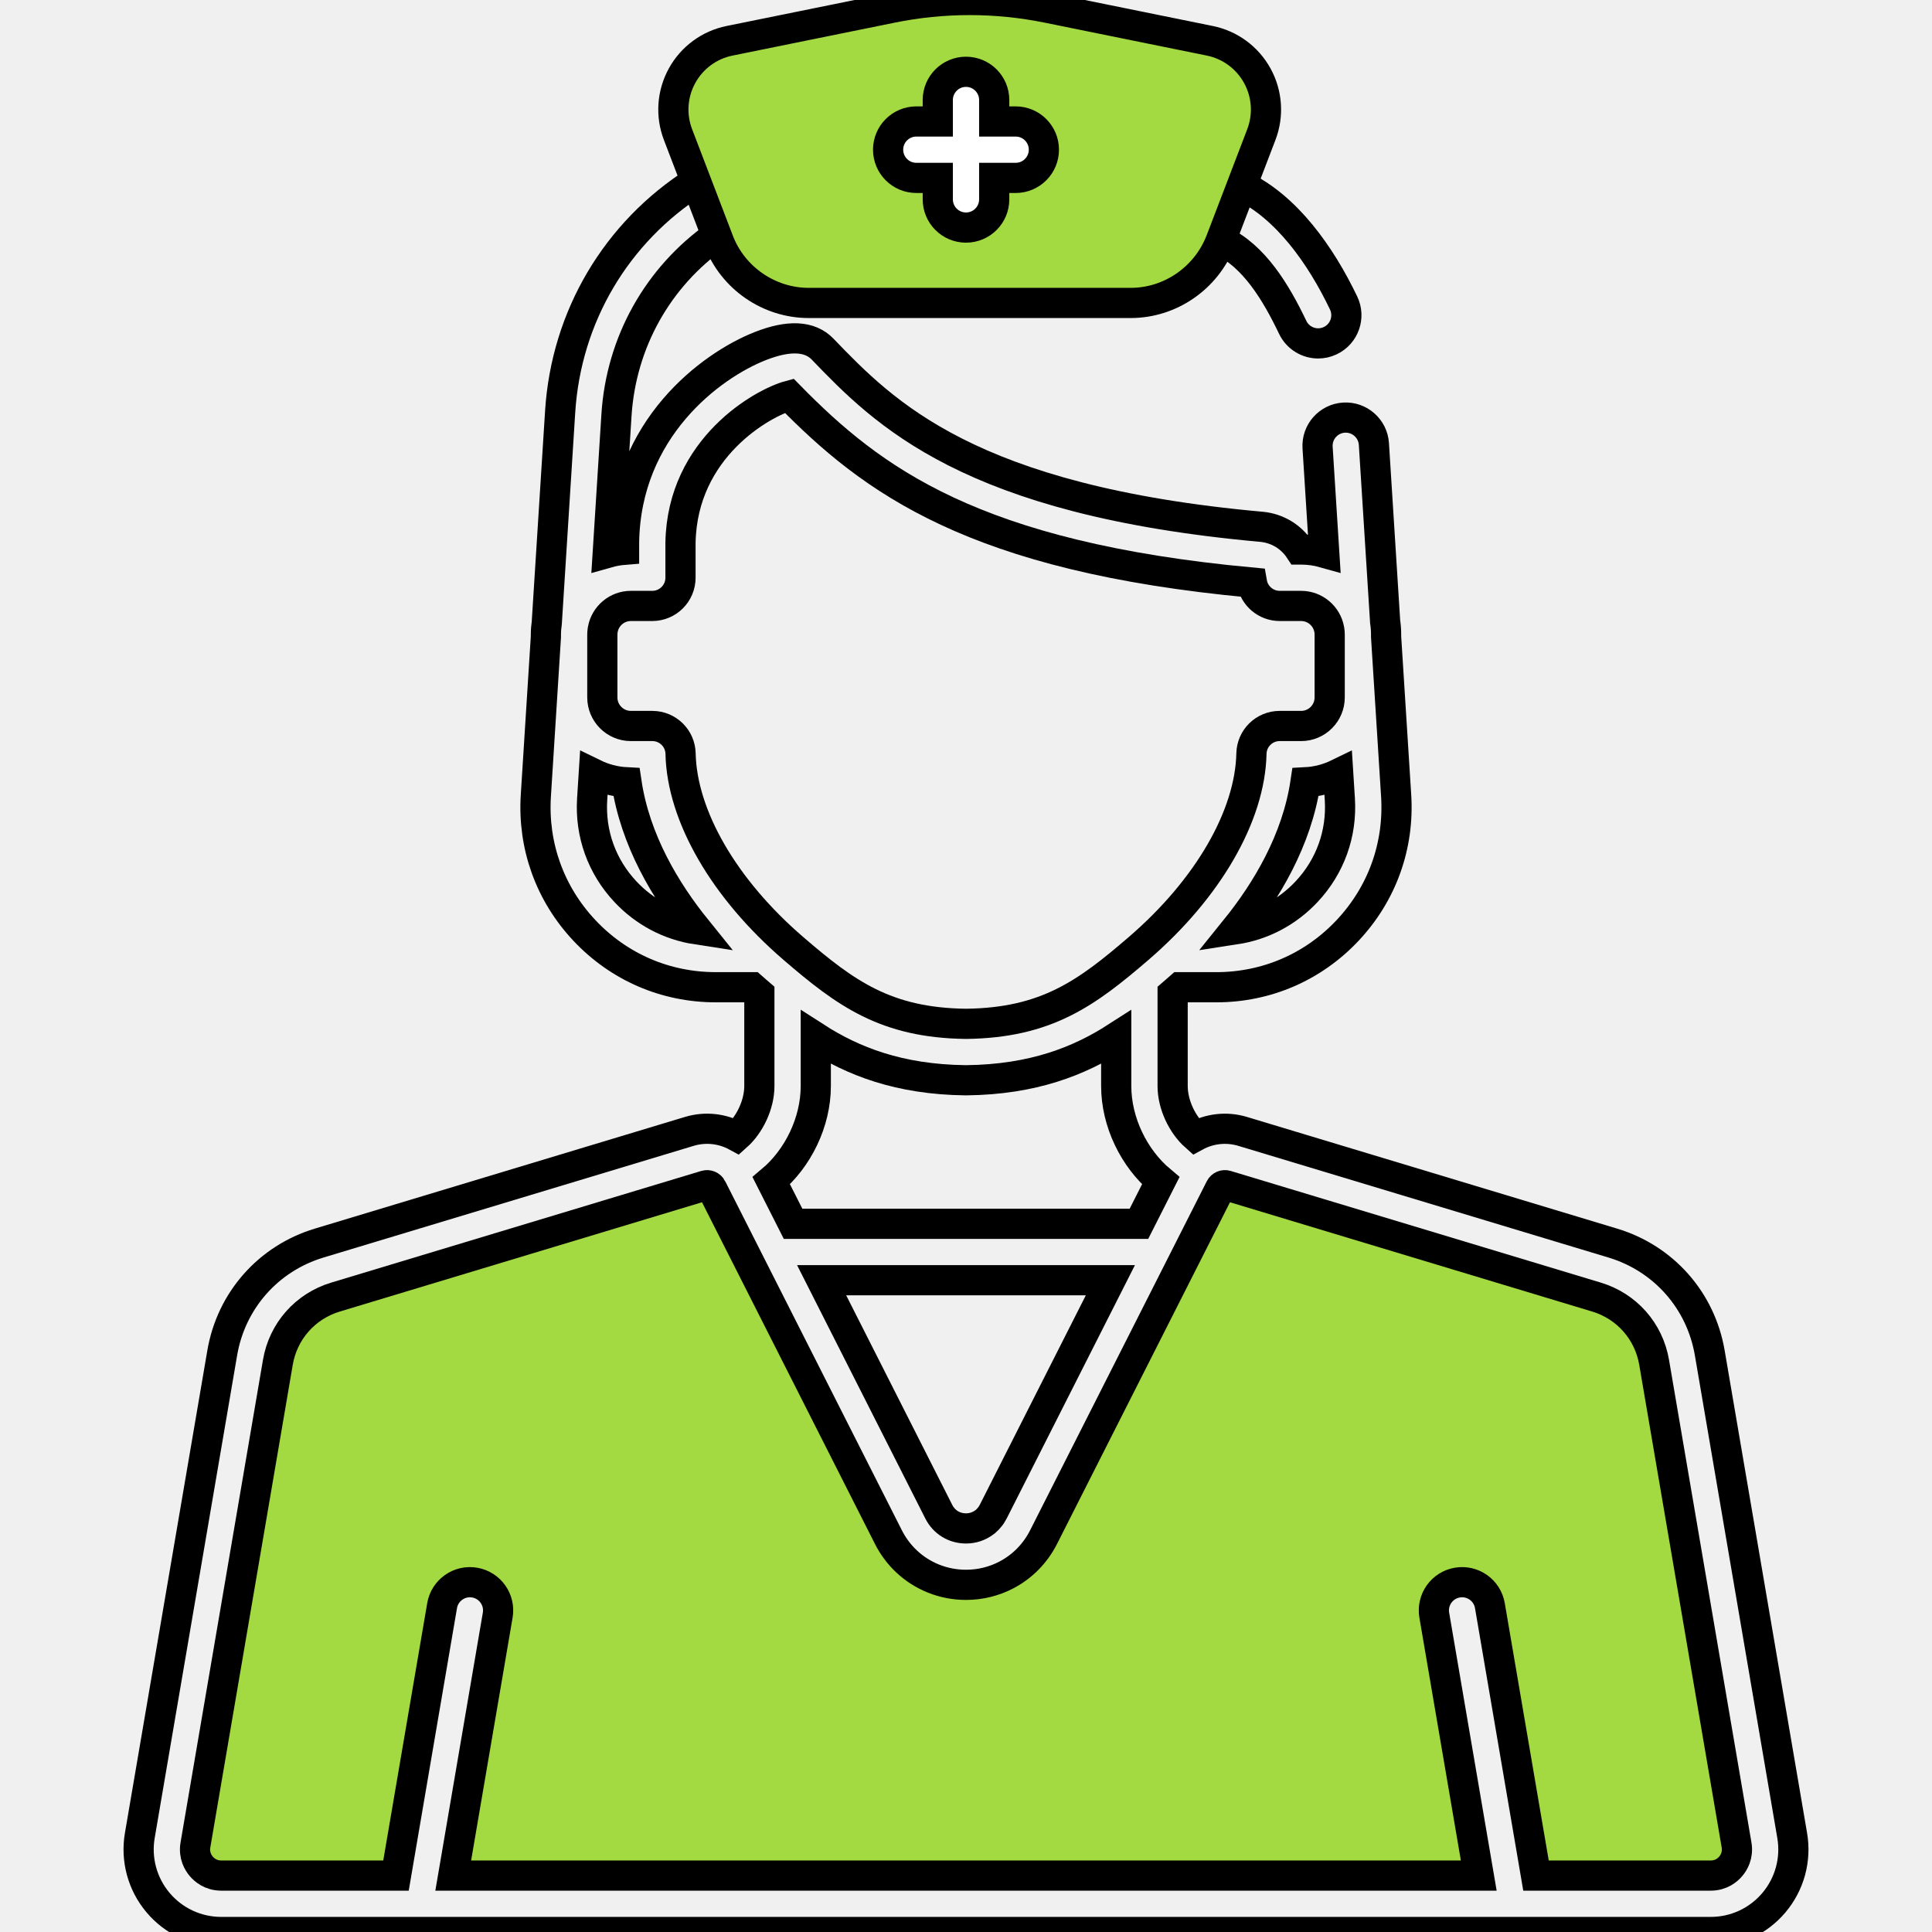
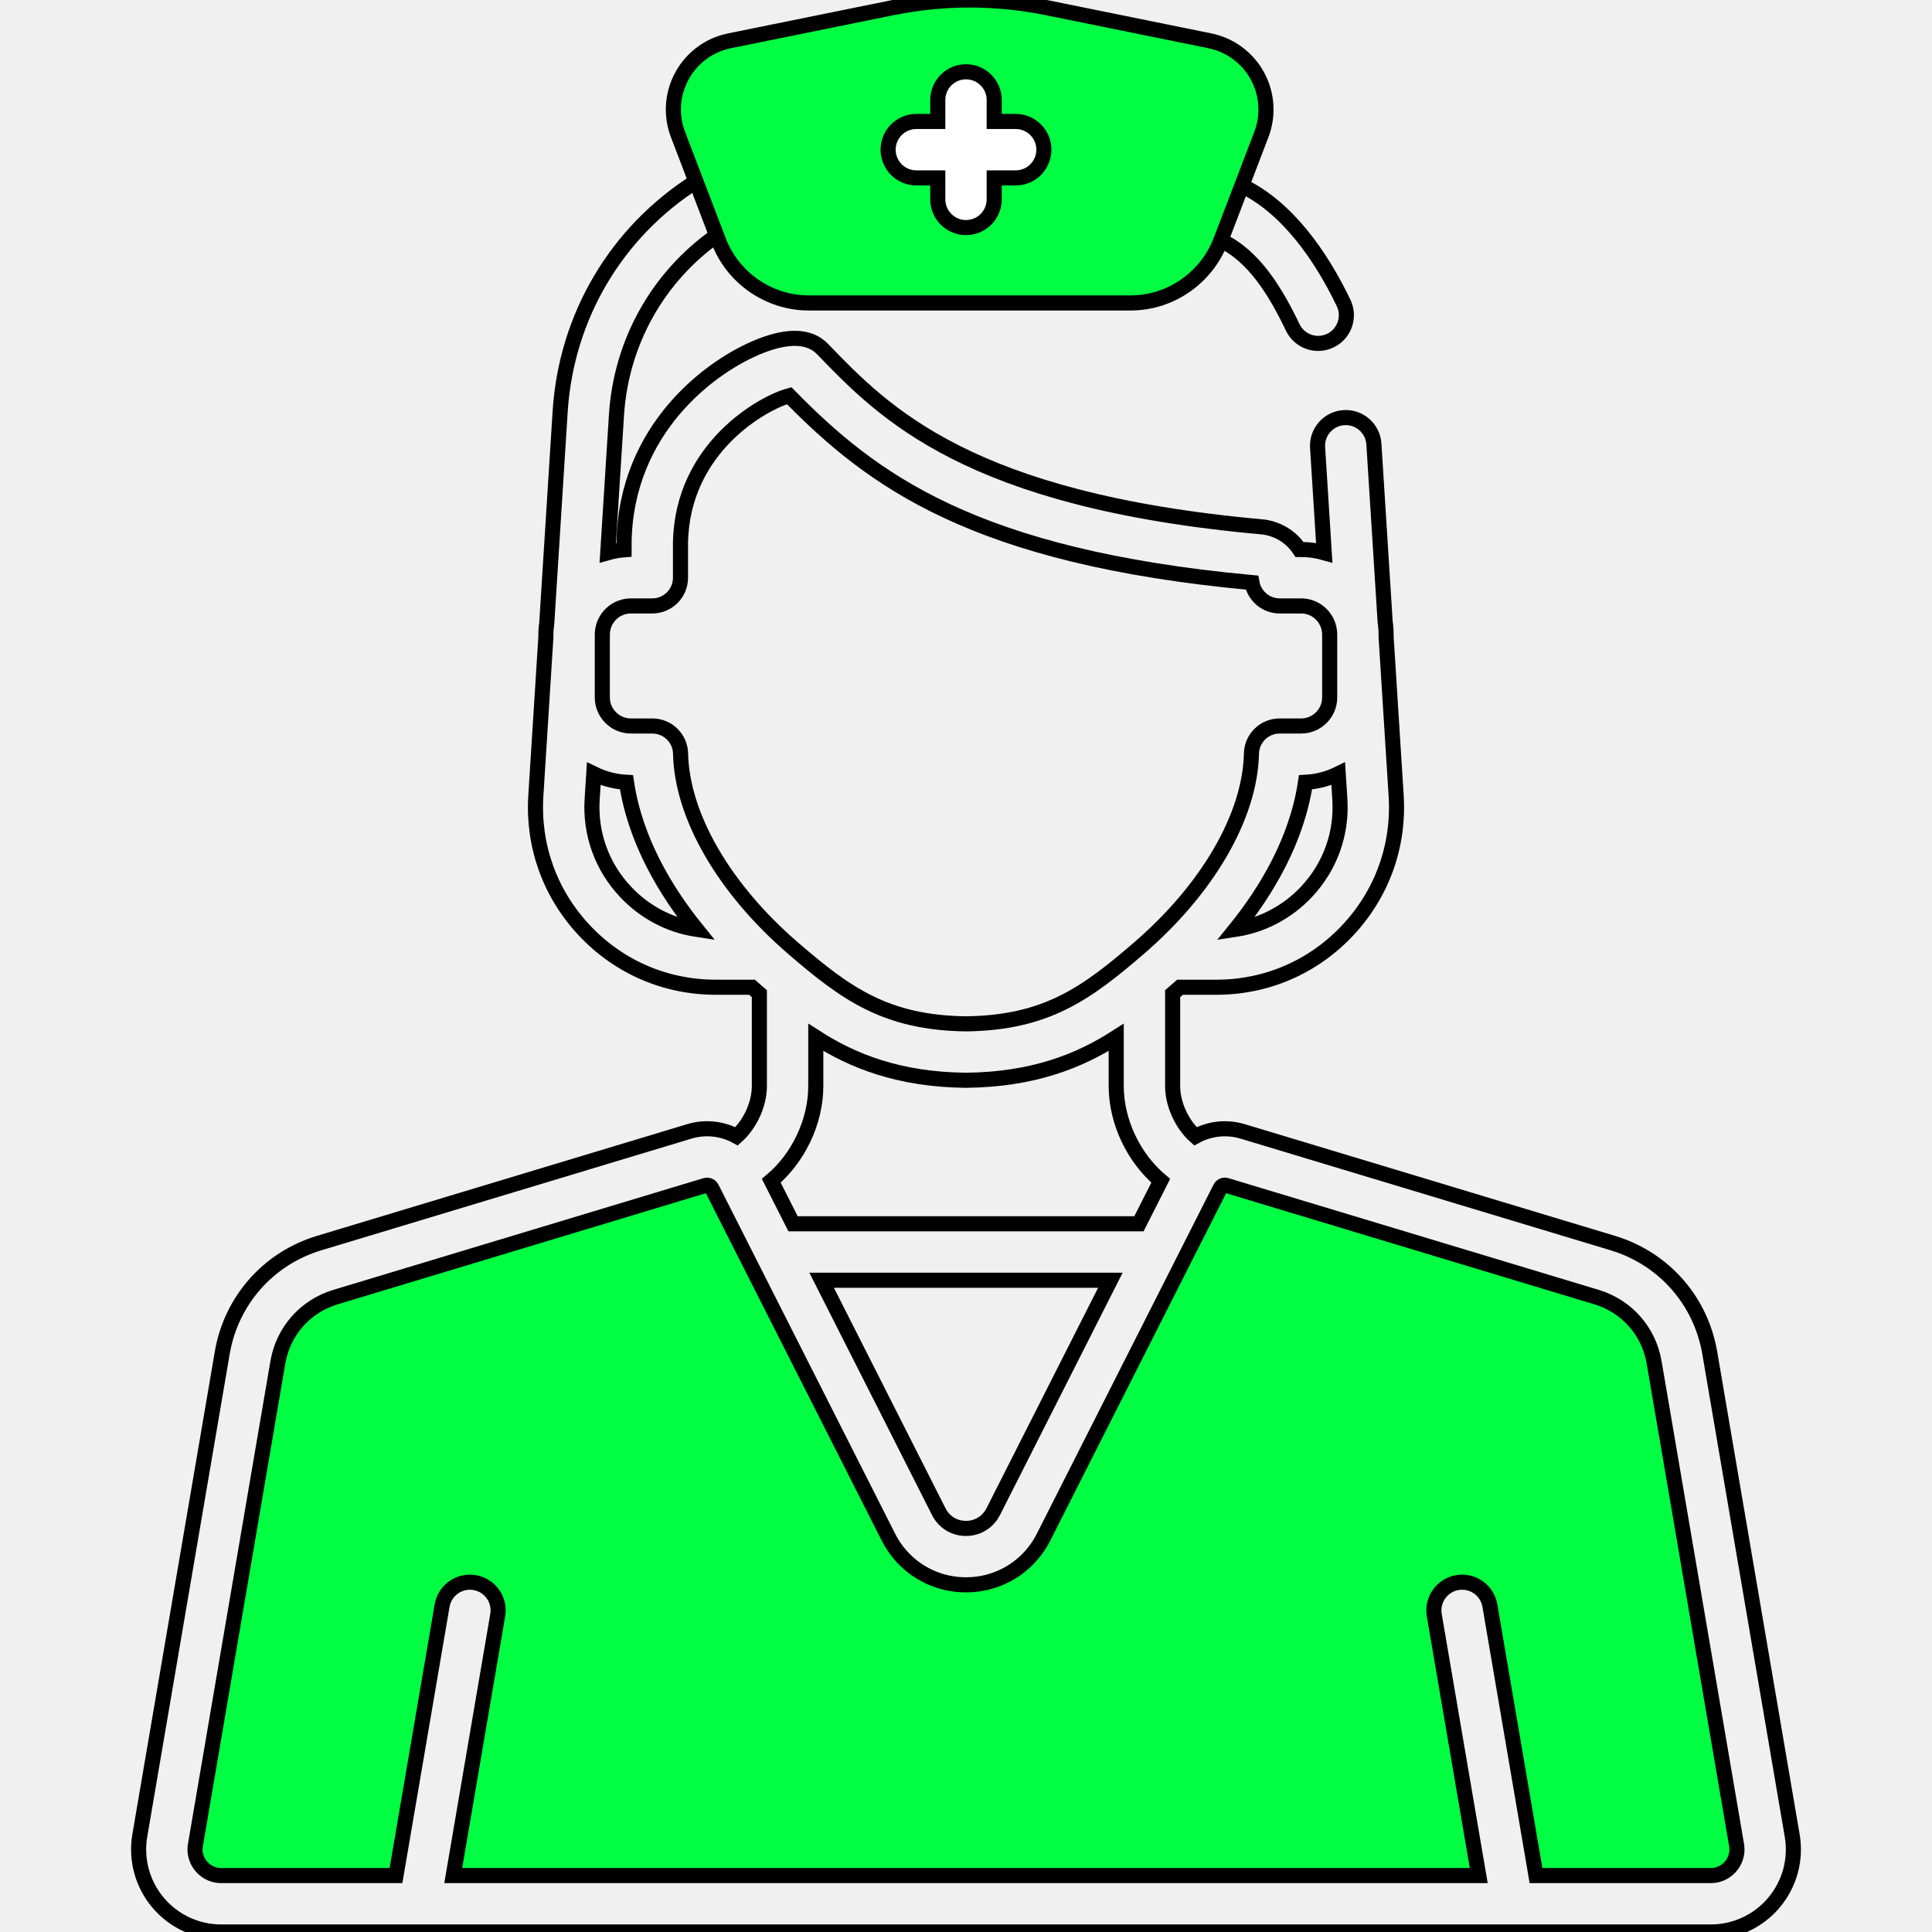
<svg xmlns="http://www.w3.org/2000/svg" version="1.1" id="Capa_1" x="0px" y="0px" viewBox="0 0 511.999 511.999" style="enable-background:new 0 0 511.999 511.999;" xml:space="preserve">
  <defs id="defs47" />
-   <path style="fill:#a3da41;fill-opacity:1;stroke:#000000;stroke-opacity:1;stroke-width:8;stroke-miterlimit:4;stroke-dasharray:none" d="m 179.68,35.668 c 3.587,9.369 7.573,19.791 10.799,28.22 3.753,9.807 13.33,16.396 23.831,16.396 l 85.33,0 c 10.5,0 20.077,-6.589 23.896,-16.567 l 5.585,-14.595 5.148,-13.453 c 1.957,-5.114 1.566,-10.799 -1.071,-15.597 -2.637,-4.797 -7.226,-8.174 -12.591,-9.263 L 277.7,2.095 c -13.753,-2.794 -27.698,-2.794 -41.451,0 l -42.907,8.712 c -5.365,1.089 -9.955,4.465 -12.592,9.264 -2.637,4.799 -3.028,10.483 -1.07,15.597" id="path4162" />
-   <g id="g3" style="fill:#ffffff;fill-opacity:1;stroke:#000000;stroke-opacity:1;stroke-width:8;stroke-miterlimit:4;stroke-dasharray:none">
-     <g id="g5" style="fill:#ffffff;fill-opacity:1;stroke:#000000;stroke-opacity:1;stroke-width:8;stroke-miterlimit:4;stroke-dasharray:none">
-       <path d="M269.165,32.193h-5.69v-5.691c0-4.129-3.347-7.476-7.476-7.476s-7.476,3.347-7.476,7.476v5.691h-5.69    c-4.129,0-7.476,3.347-7.476,7.476c0,4.129,3.347,7.476,7.476,7.476h5.69v5.69c0,4.129,3.347,7.476,7.476,7.476    c4.129,0,7.476-3.347,7.476-7.476v-5.69h5.69c4.129,0,7.476-3.347,7.476-7.476C276.641,35.54,273.294,32.193,269.165,32.193z" id="path7" style="fill:#ffffff;stroke:#000000;stroke-opacity:1;stroke-width:8;stroke-miterlimit:4;stroke-dasharray:none;fill-opacity:1" />
+   <path style="fill:#00ff42;fill-opacity:1;stroke:#000000;stroke-opacity:1;stroke-width:4;stroke-miterlimit:4;stroke-dasharray:none" d="m 179.68,35.668 c 3.587,9.369 7.573,19.791 10.799,28.22 3.753,9.807 13.33,16.396 23.831,16.396 l 85.33,0 c 10.5,0 20.077,-6.589 23.896,-16.567 l 5.585,-14.595 5.148,-13.453 c 1.957,-5.114 1.566,-10.799 -1.071,-15.597 -2.637,-4.797 -7.226,-8.174 -12.591,-9.263 L 277.7,2.095 c -13.753,-2.794 -27.698,-2.794 -41.451,0 l -42.907,8.712 c -5.365,1.089 -9.955,4.465 -12.592,9.264 -2.637,4.799 -3.028,10.483 -1.07,15.597" id="path4162" />
+   <g id="g3" style="fill:#ffffff;fill-opacity:1;stroke:#000000;stroke-opacity:1;stroke-width:4;stroke-miterlimit:4;stroke-dasharray:none">
+     <g id="g5" style="fill:#ffffff;fill-opacity:1;stroke:#000000;stroke-opacity:1;stroke-width:4;stroke-miterlimit:4;stroke-dasharray:none">
+       <path d="M269.165,32.193h-5.69v-5.691c0-4.129-3.347-7.476-7.476-7.476s-7.476,3.347-7.476,7.476v5.691h-5.69    c-4.129,0-7.476,3.347-7.476,7.476c0,4.129,3.347,7.476,7.476,7.476h5.69v5.69c0,4.129,3.347,7.476,7.476,7.476    c4.129,0,7.476-3.347,7.476-7.476v-5.69h5.69c4.129,0,7.476-3.347,7.476-7.476C276.641,35.54,273.294,32.193,269.165,32.193z" id="path7" style="fill:#ffffff;stroke:#000000;stroke-opacity:1;stroke-width:4;stroke-miterlimit:4;stroke-dasharray:none;fill-opacity:1" />
    </g>
  </g>
  <g id="g15" />
  <g id="g17" />
  <g id="g19" />
  <g id="g21" />
  <g id="g23" />
  <g id="g25" />
  <g id="g27" />
  <g id="g29" />
  <g id="g31" />
  <g id="g33" />
  <g id="g35" />
  <g id="g37" />
  <g id="g39" />
  <g id="g41" />
  <g id="g43" />
-   <path style="fill:#a3da41;fill-opacity:1;stroke:#000000;stroke-width:8;stroke-miterlimit:4;stroke-dasharray:none;stroke-opacity:1" d="m 73.637,361.026 c 1.409,-8.245 7.259,-14.869 15.267,-17.285 l 98.083,-29.595 c 0.642,-0.193 1.325,0.101 1.628,0.697 0,10e-4 0.002,0.003 0.002,0.004 l 46.829,92.518 c 1.232,2.435 2.849,4.582 4.755,6.382 4.194,3.962 9.792,6.249 15.796,6.249 3.821,0 7.477,-0.926 10.712,-2.621 4.159,-2.179 7.621,-5.628 9.84,-10.011 l 46.831,-92.521 c 0.302,-0.598 0.986,-0.895 1.629,-0.697 l 98.082,29.594 c 8.009,2.416 13.859,9.04 15.267,17.285 l 21.849,127.915 c 0.473,2.765 -0.759,4.721 -1.536,5.641 -0.777,0.92 -2.497,2.464 -5.302,2.464 l -46.314,0 -12.219,-71.532 c -0.695,-4.07 -4.555,-6.809 -8.628,-6.111 -4.07,0.695 -6.806,4.558 -6.111,8.628 l 11.789,69.014 -271.775,0 11.789,-69.014 c 0.695,-4.07 -2.041,-7.933 -6.111,-8.628 -4.068,-0.696 -7.933,2.04 -8.628,6.111 l -12.219,71.532 -46.315,0 c -2.805,0 -4.526,-1.544 -5.302,-2.464 -0.776,-0.92 -2.008,-2.877 -1.536,-5.641 z" id="path4198" />
-   <path style="fill:none;fill-opacity:1;stroke:#000000;stroke-opacity:1;stroke-width:8;stroke-miterlimit:4;stroke-dasharray:none" d="M 189.913,62.409 C 174.35,73.396 164.594,90.671 163.367,110.05 l -2.306,36.428 c 1.392,-0.394 2.836,-0.662 4.322,-0.781 l 0,-1.931 c 0,-0.041 10e-4,-0.082 10e-4,-0.123 0.49,-29.955 22.911,-46.731 36.082,-51.922 7.577,-2.987 13.139,-2.718 16.53,0.799 16.316,16.924 38.659,40.1 116.265,47.084 4.287,0.386 7.932,2.687 10.129,6.021 l 0.417,0 c 2.125,0 4.18,0.303 6.13,0.855 l -1.764,-27.871 c -0.261,-4.121 2.868,-7.673 6.989,-7.934 4.11,-0.258 7.672,2.869 7.933,6.99 l 2.982,47.106 c 0.167,1.103 0.254,2.23 0.254,3.378 l 0,0.63 2.662,42.061 c 0.843,13.308 -3.72,25.991 -12.846,35.713 -9.126,9.722 -21.496,15.076 -34.831,15.076 l -9.607,0 c -0.412,0.365 -0.813,0.716 -1.19,1.041 -0.252,0.217 -0.506,0.435 -0.759,0.653 l 0,24.484 c 0,4.915 2.542,10.223 6.028,13.327 3.728,-2.035 8.217,-2.603 12.543,-1.298 l 98.081,29.593 c 13.475,4.065 23.318,15.209 25.688,29.083 l 21.849,127.916 c 1.089,6.371 -0.678,12.86 -4.845,17.796 -4.169,4.94 -10.267,7.774 -16.731,7.774 l -394.738,0 -0.008,0 c -6.465,0 -12.563,-2.834 -16.731,-7.774 -4.168,-4.94 -5.934,-11.429 -4.846,-17.801 7.283,-42.638 14.566,-85.276 21.848,-127.914 2.371,-13.873 12.214,-25.018 25.688,-29.083 l 98.082,-29.594 c 4.324,-1.306 8.814,-0.736 12.542,1.299 3.486,-3.103 6.028,-8.412 6.028,-13.327 l 0,-24.484 c -0.253,-0.218 -0.507,-0.436 -0.759,-0.653 -0.377,-0.325 -0.778,-0.677 -1.19,-1.041 l -9.607,0 c -13.335,0 -25.705,-5.354 -34.831,-15.076 -9.126,-9.722 -13.689,-22.406 -12.846,-35.713 l 2.662,-42.061 0,-0.63 c 0,-1.047 0.096,-2.069 0.235,-3.078 l 3.543,-55.964 c 1.598,-25.251 14.91,-47.605 35.989,-61.015" id="path4196" />
-   <path id="path4192" style="fill:none;fill-opacity:1;stroke:#000000;stroke-width:8;stroke-miterlimit:4;stroke-dasharray:none;stroke-opacity:1" d="M 356.069,80.299 C 349.986,67.59 340.94,54.819 329.054,49.19 M 323.536,63.717 C 332.358,67.802 338.166,77.528 342.582,86.755 c 1.285,2.683 3.96,4.25 6.749,4.25 1.082,0 2.181,-0.237 3.222,-0.735 3.725,-1.782 5.299,-6.247 3.516,-9.971" />
-   <path style="fill:none;fill-opacity:1;stroke:#000000;stroke-opacity:1;stroke-width:8;stroke-miterlimit:4;stroke-dasharray:none" d="m 355.071,211.785 c 0.578,9.143 -2.556,17.855 -8.826,24.534 -5.091,5.424 -11.652,8.869 -18.844,9.972 8.22,-10.176 16.291,-23.622 18.569,-38.973 3.1,-0.158 6.029,-0.959 8.676,-2.251 z" id="path4190" />
-   <path style="fill:none;fill-opacity:1;stroke:#000000;stroke-opacity:1;stroke-width:8;stroke-miterlimit:4;stroke-dasharray:none" d="m 165.754,236.319 c -6.27,-6.679 -9.404,-15.392 -8.826,-24.534 l 0.425,-6.717 c 2.647,1.292 5.576,2.092 8.676,2.251 2.277,15.35 10.349,28.796 18.569,38.973 -7.192,-1.104 -13.753,-4.549 -18.844,-9.973 z" id="path4188" />
-   <path style="fill:none;fill-opacity:1;stroke:#000000;stroke-opacity:1;stroke-width:8;stroke-miterlimit:4;stroke-dasharray:none" d="m 264.148,398.762 -0.938,1.853 c -0.133,0.263 -0.289,0.507 -0.444,0.749 -0.05,0.077 -0.09,0.163 -0.141,0.238 -0.094,0.137 -0.205,0.255 -0.306,0.385 -0.359,0.459 -0.749,0.887 -1.188,1.25 -0.092,0.076 -0.196,0.137 -0.291,0.209 -1.359,1.022 -3.024,1.601 -4.841,1.601 -3.11,0 -5.806,-1.657 -7.211,-4.431 l -31.048,-61.343 76.52,0 z" id="path4186" />
-   <path style="fill:none;fill-opacity:1;stroke:#000000;stroke-opacity:1;stroke-width:8;stroke-miterlimit:4;stroke-dasharray:none" d="m 301.828,324.32 -91.657,0 -5.775,-11.41 c 7.045,-5.893 11.796,-15.514 11.796,-25.104 l 0,-12.9 c 9.787,6.294 22.034,11.176 39.725,11.374 l 0.083,0 0.083,0 c 17.691,-0.198 29.938,-5.08 39.725,-11.373 l 0,12.9 c 0,9.591 4.75,19.211 11.796,25.104 z" id="path4184" />
-   <path style="fill:none;fill-opacity:1;stroke:#000000;stroke-opacity:1;stroke-width:8;stroke-miterlimit:4;stroke-dasharray:none" d="m 301.763,251.339 c -13.825,11.906 -24.484,19.731 -45.763,19.988 -21.278,-0.257 -31.937,-8.083 -45.763,-19.988 -18.354,-15.803 -29.524,-35.103 -29.879,-51.628 -0.087,-4.065 -3.408,-7.316 -7.474,-7.316 l -5.691,0 c -4.175,0 -7.571,-3.396 -7.571,-7.571 l 0,-16.675 c 0,-0.349 0.032,-0.689 0.078,-1.026 0.021,-0.114 0.037,-0.229 0.053,-0.344 0.647,-3.522 3.734,-6.201 7.441,-6.201 l 5.668,0 c 4.129,0 7.476,-3.347 7.476,-7.476 l 0,-9.271 c 0.448,-25.305 21.986,-37.13 28.807,-38.965 21.925,22.366 48.871,42.705 122.63,49.527 0.611,3.513 3.676,6.185 7.365,6.185 l 5.668,0 c 3.706,0 6.793,2.679 7.441,6.201 0.016,0.116 0.032,0.231 0.053,0.344 0.046,0.336 0.078,0.677 0.078,1.026 l 0,16.675 c 0,4.174 -3.396,7.571 -7.571,7.571 l -5.691,0 c -4.067,0 -7.387,3.25 -7.474,7.316 -0.357,16.524 -11.527,35.824 -29.881,51.628 z" id="path13" />
+   <path style="fill:#00ff42;fill-opacity:1;stroke:#000000;stroke-width:4;stroke-miterlimit:4;stroke-dasharray:none;stroke-opacity:1" d="m 73.637,361.026 c 1.409,-8.245 7.259,-14.869 15.267,-17.285 l 98.083,-29.595 c 0.642,-0.193 1.325,0.101 1.628,0.697 0,10e-4 0.002,0.003 0.002,0.004 l 46.829,92.518 c 1.232,2.435 2.849,4.582 4.755,6.382 4.194,3.962 9.792,6.249 15.796,6.249 3.821,0 7.477,-0.926 10.712,-2.621 4.159,-2.179 7.621,-5.628 9.84,-10.011 l 46.831,-92.521 c 0.302,-0.598 0.986,-0.895 1.629,-0.697 l 98.082,29.594 c 8.009,2.416 13.859,9.04 15.267,17.285 l 21.849,127.915 c 0.473,2.765 -0.759,4.721 -1.536,5.641 -0.777,0.92 -2.497,2.464 -5.302,2.464 l -46.314,0 -12.219,-71.532 c -0.695,-4.07 -4.555,-6.809 -8.628,-6.111 -4.07,0.695 -6.806,4.558 -6.111,8.628 l 11.789,69.014 -271.775,0 11.789,-69.014 c 0.695,-4.07 -2.041,-7.933 -6.111,-8.628 -4.068,-0.696 -7.933,2.04 -8.628,6.111 l -12.219,71.532 -46.315,0 c -2.805,0 -4.526,-1.544 -5.302,-2.464 -0.776,-0.92 -2.008,-2.877 -1.536,-5.641 z" id="path4198" />
+   <path style="fill:none;fill-opacity:1;stroke:#000000;stroke-opacity:1;stroke-width:4;stroke-miterlimit:4;stroke-dasharray:none" d="M 189.913,62.409 C 174.35,73.396 164.594,90.671 163.367,110.05 l -2.306,36.428 c 1.392,-0.394 2.836,-0.662 4.322,-0.781 l 0,-1.931 c 0,-0.041 10e-4,-0.082 10e-4,-0.123 0.49,-29.955 22.911,-46.731 36.082,-51.922 7.577,-2.987 13.139,-2.718 16.53,0.799 16.316,16.924 38.659,40.1 116.265,47.084 4.287,0.386 7.932,2.687 10.129,6.021 l 0.417,0 c 2.125,0 4.18,0.303 6.13,0.855 l -1.764,-27.871 c -0.261,-4.121 2.868,-7.673 6.989,-7.934 4.11,-0.258 7.672,2.869 7.933,6.99 l 2.982,47.106 c 0.167,1.103 0.254,2.23 0.254,3.378 l 0,0.63 2.662,42.061 c 0.843,13.308 -3.72,25.991 -12.846,35.713 -9.126,9.722 -21.496,15.076 -34.831,15.076 l -9.607,0 c -0.412,0.365 -0.813,0.716 -1.19,1.041 -0.252,0.217 -0.506,0.435 -0.759,0.653 l 0,24.484 c 0,4.915 2.542,10.223 6.028,13.327 3.728,-2.035 8.217,-2.603 12.543,-1.298 l 98.081,29.593 c 13.475,4.065 23.318,15.209 25.688,29.083 l 21.849,127.916 c 1.089,6.371 -0.678,12.86 -4.845,17.796 -4.169,4.94 -10.267,7.774 -16.731,7.774 l -394.738,0 -0.008,0 c -6.465,0 -12.563,-2.834 -16.731,-7.774 -4.168,-4.94 -5.934,-11.429 -4.846,-17.801 7.283,-42.638 14.566,-85.276 21.848,-127.914 2.371,-13.873 12.214,-25.018 25.688,-29.083 l 98.082,-29.594 c 4.324,-1.306 8.814,-0.736 12.542,1.299 3.486,-3.103 6.028,-8.412 6.028,-13.327 l 0,-24.484 c -0.253,-0.218 -0.507,-0.436 -0.759,-0.653 -0.377,-0.325 -0.778,-0.677 -1.19,-1.041 l -9.607,0 c -13.335,0 -25.705,-5.354 -34.831,-15.076 -9.126,-9.722 -13.689,-22.406 -12.846,-35.713 l 2.662,-42.061 0,-0.63 c 0,-1.047 0.096,-2.069 0.235,-3.078 l 3.543,-55.964 c 1.598,-25.251 14.91,-47.605 35.989,-61.015" id="path4196" />
+   <path id="path4192" style="fill:none;fill-opacity:1;stroke:#000000;stroke-width:4;stroke-miterlimit:4;stroke-dasharray:none;stroke-opacity:1" d="M 356.069,80.299 C 349.986,67.59 340.94,54.819 329.054,49.19 M 323.536,63.717 C 332.358,67.802 338.166,77.528 342.582,86.755 c 1.285,2.683 3.96,4.25 6.749,4.25 1.082,0 2.181,-0.237 3.222,-0.735 3.725,-1.782 5.299,-6.247 3.516,-9.971" />
+   <path style="fill:none;fill-opacity:1;stroke:#000000;stroke-opacity:1;stroke-width:4;stroke-miterlimit:4;stroke-dasharray:none" d="m 355.071,211.785 c 0.578,9.143 -2.556,17.855 -8.826,24.534 -5.091,5.424 -11.652,8.869 -18.844,9.972 8.22,-10.176 16.291,-23.622 18.569,-38.973 3.1,-0.158 6.029,-0.959 8.676,-2.251 z" id="path4190" />
+   <path style="fill:none;fill-opacity:1;stroke:#000000;stroke-opacity:1;stroke-width:4;stroke-miterlimit:4;stroke-dasharray:none" d="m 165.754,236.319 c -6.27,-6.679 -9.404,-15.392 -8.826,-24.534 l 0.425,-6.717 c 2.647,1.292 5.576,2.092 8.676,2.251 2.277,15.35 10.349,28.796 18.569,38.973 -7.192,-1.104 -13.753,-4.549 -18.844,-9.973 z" id="path4188" />
+   <path style="fill:none;fill-opacity:1;stroke:#000000;stroke-opacity:1;stroke-width:4;stroke-miterlimit:4;stroke-dasharray:none" d="m 264.148,398.762 -0.938,1.853 c -0.133,0.263 -0.289,0.507 -0.444,0.749 -0.05,0.077 -0.09,0.163 -0.141,0.238 -0.094,0.137 -0.205,0.255 -0.306,0.385 -0.359,0.459 -0.749,0.887 -1.188,1.25 -0.092,0.076 -0.196,0.137 -0.291,0.209 -1.359,1.022 -3.024,1.601 -4.841,1.601 -3.11,0 -5.806,-1.657 -7.211,-4.431 l -31.048,-61.343 76.52,0 z" id="path4186" />
+   <path style="fill:none;fill-opacity:1;stroke:#000000;stroke-opacity:1;stroke-width:4;stroke-miterlimit:4;stroke-dasharray:none" d="m 301.828,324.32 -91.657,0 -5.775,-11.41 c 7.045,-5.893 11.796,-15.514 11.796,-25.104 l 0,-12.9 c 9.787,6.294 22.034,11.176 39.725,11.374 l 0.083,0 0.083,0 c 17.691,-0.198 29.938,-5.08 39.725,-11.373 l 0,12.9 c 0,9.591 4.75,19.211 11.796,25.104 z" id="path4184" />
+   <path style="fill:none;fill-opacity:1;stroke:#000000;stroke-opacity:1;stroke-width:4;stroke-miterlimit:4;stroke-dasharray:none" d="m 301.763,251.339 c -13.825,11.906 -24.484,19.731 -45.763,19.988 -21.278,-0.257 -31.937,-8.083 -45.763,-19.988 -18.354,-15.803 -29.524,-35.103 -29.879,-51.628 -0.087,-4.065 -3.408,-7.316 -7.474,-7.316 l -5.691,0 c -4.175,0 -7.571,-3.396 -7.571,-7.571 l 0,-16.675 c 0,-0.349 0.032,-0.689 0.078,-1.026 0.021,-0.114 0.037,-0.229 0.053,-0.344 0.647,-3.522 3.734,-6.201 7.441,-6.201 l 5.668,0 c 4.129,0 7.476,-3.347 7.476,-7.476 l 0,-9.271 c 0.448,-25.305 21.986,-37.13 28.807,-38.965 21.925,22.366 48.871,42.705 122.63,49.527 0.611,3.513 3.676,6.185 7.365,6.185 l 5.668,0 c 3.706,0 6.793,2.679 7.441,6.201 0.016,0.116 0.032,0.231 0.053,0.344 0.046,0.336 0.078,0.677 0.078,1.026 l 0,16.675 c 0,4.174 -3.396,7.571 -7.571,7.571 l -5.691,0 c -4.067,0 -7.387,3.25 -7.474,7.316 -0.357,16.524 -11.527,35.824 -29.881,51.628 z" id="path13" />
</svg>
